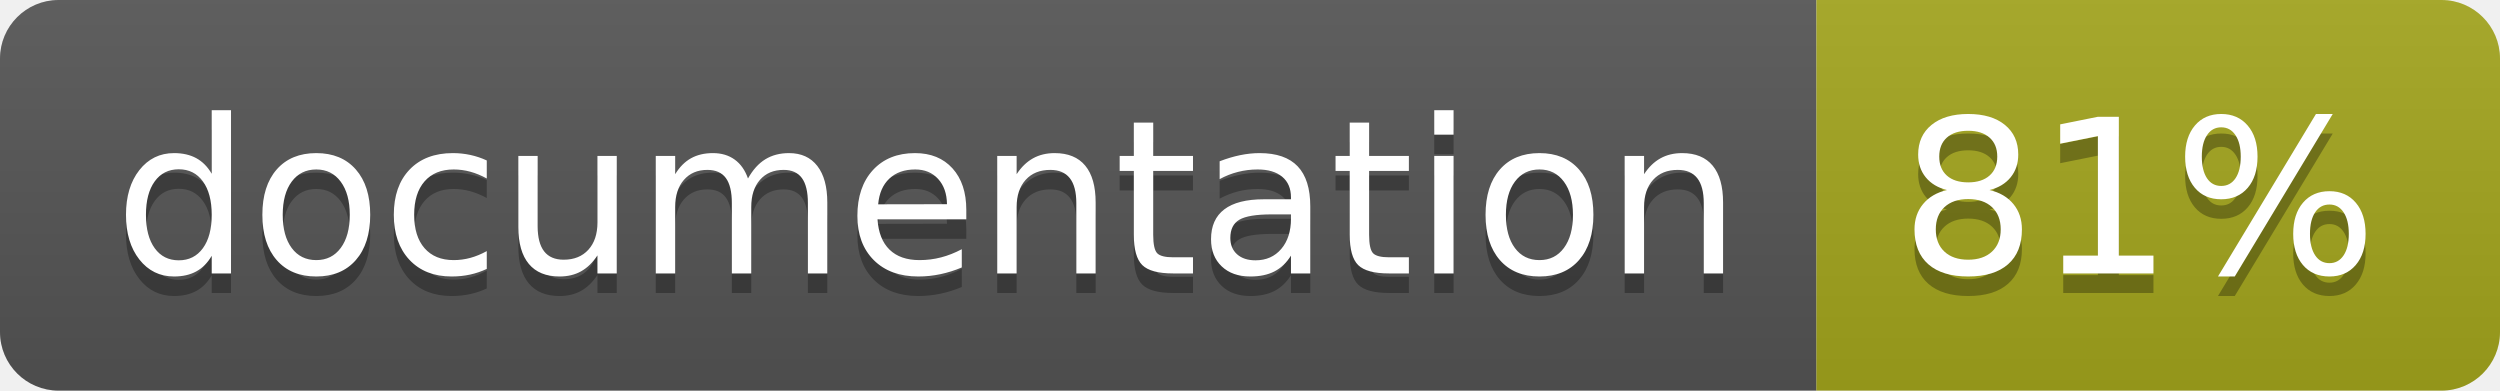
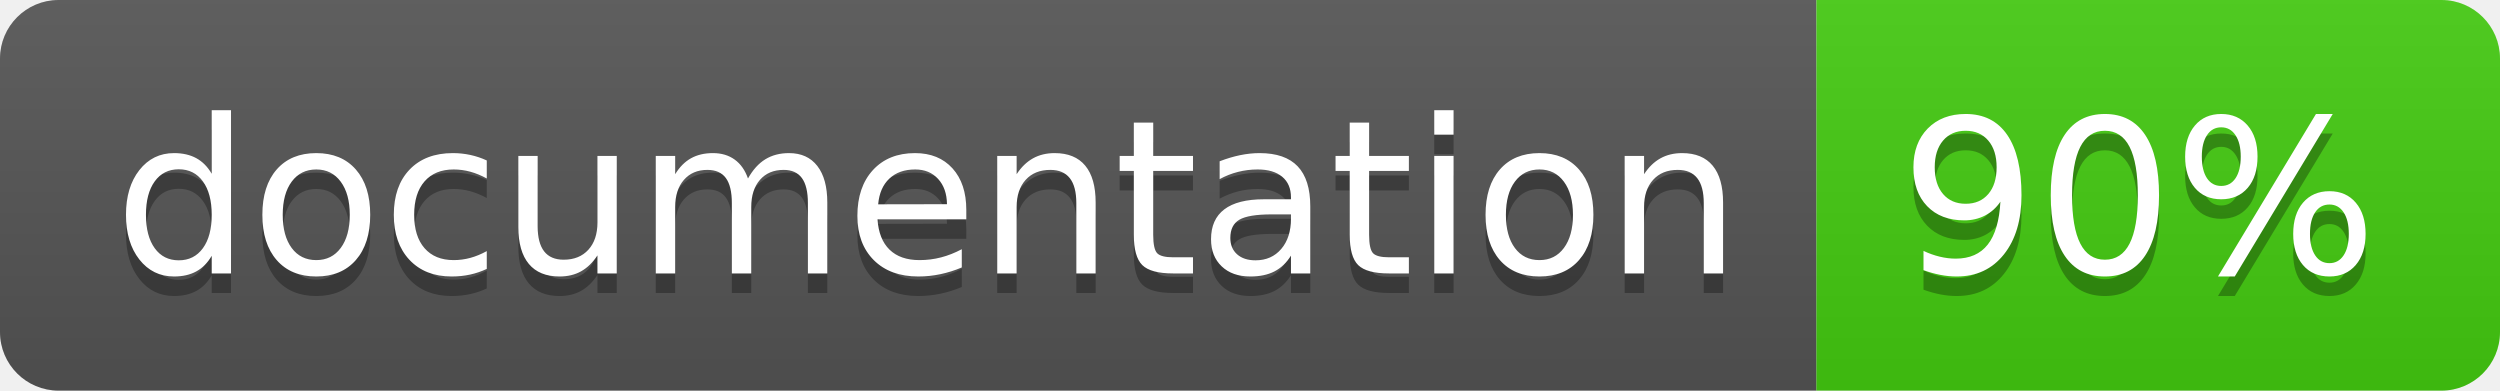
<svg xmlns="http://www.w3.org/2000/svg" width="128" height="20">
  <linearGradient id="b" x2="0" y2="100%">
    <stop offset="0" stop-color="#bbb" stop-opacity=".1" />
    <stop offset="1" stop-opacity=".1" />
  </linearGradient>
  <clipPath id="a">
    <rect width="128" height="20" rx="3" fill="#fff" />
  </clipPath>
  <g clip-path="url(#a)">
    <path fill="#555" d="M0 0h93v20H0z" />
-     <path fill="#a4a61d" d="M93 0h35v20H93z" />
+     <path fill="#4c1" d="M93 0h35v20H93z" />
    <path fill="url(#b)" d="M0 0h128v20H0z" />
  </g>
  <g fill="#fff" text-anchor="middle" font-family="DejaVu Sans,Verdana,Geneva,sans-serif" font-size="110">
    <text x="475" y="150" fill="#010101" fill-opacity=".3" transform="scale(.1)" textLength="830">
      documentation
    </text>
    <text x="475" y="140" transform="scale(.1)" textLength="830">
      documentation
    </text>
    <text x="1095" y="150" fill="#010101" fill-opacity=".3" transform="scale(.1)" textLength="250">
-       81%
+       90%
    </text>
    <text x="1095" y="140" transform="scale(.1)" textLength="250">
-       81%
+       90%
    </text>
  </g>
</svg>
